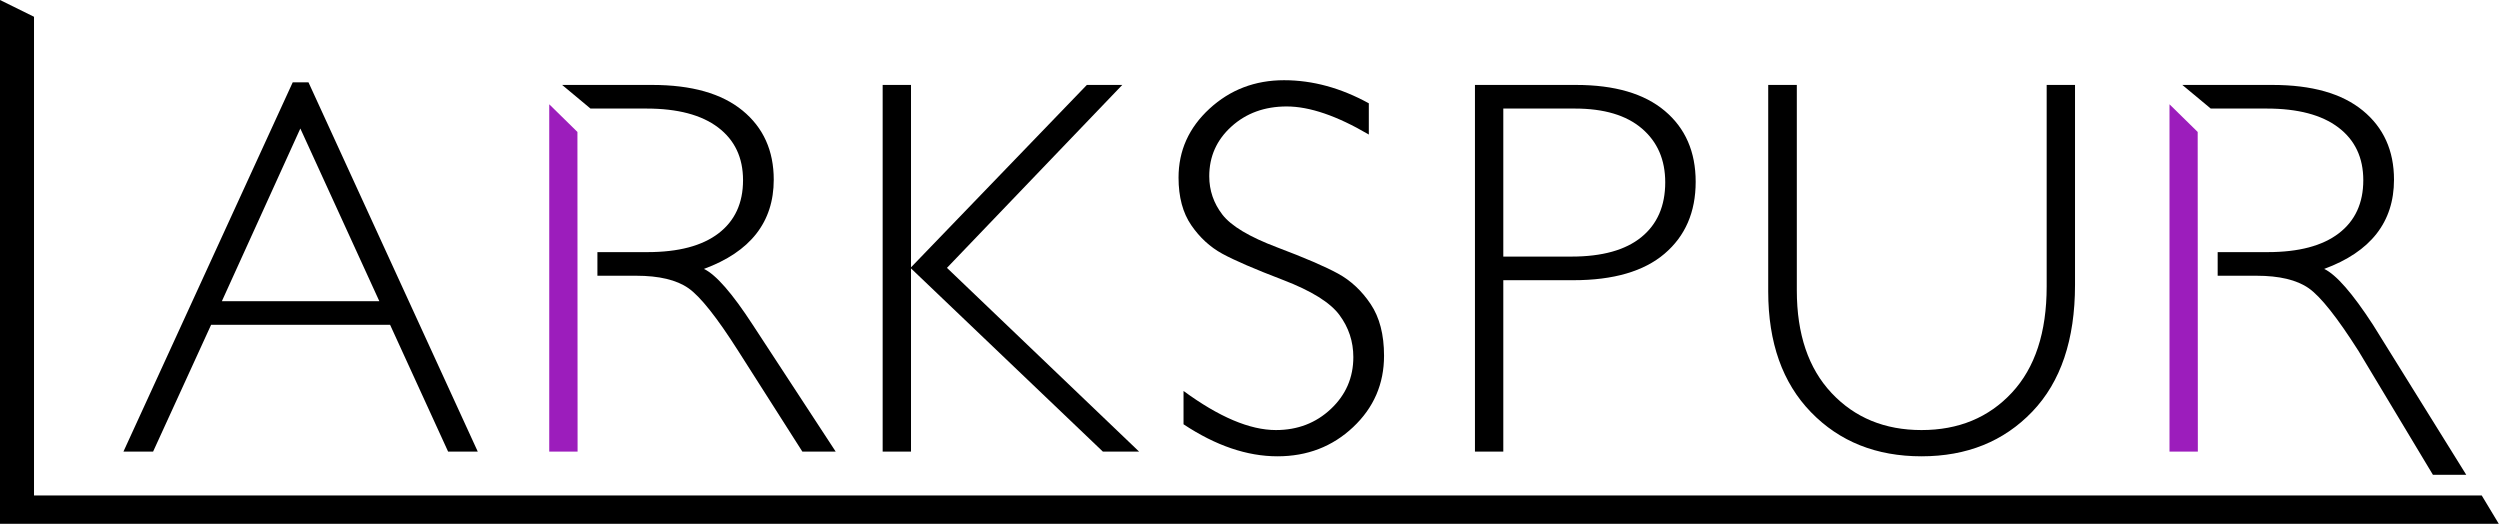
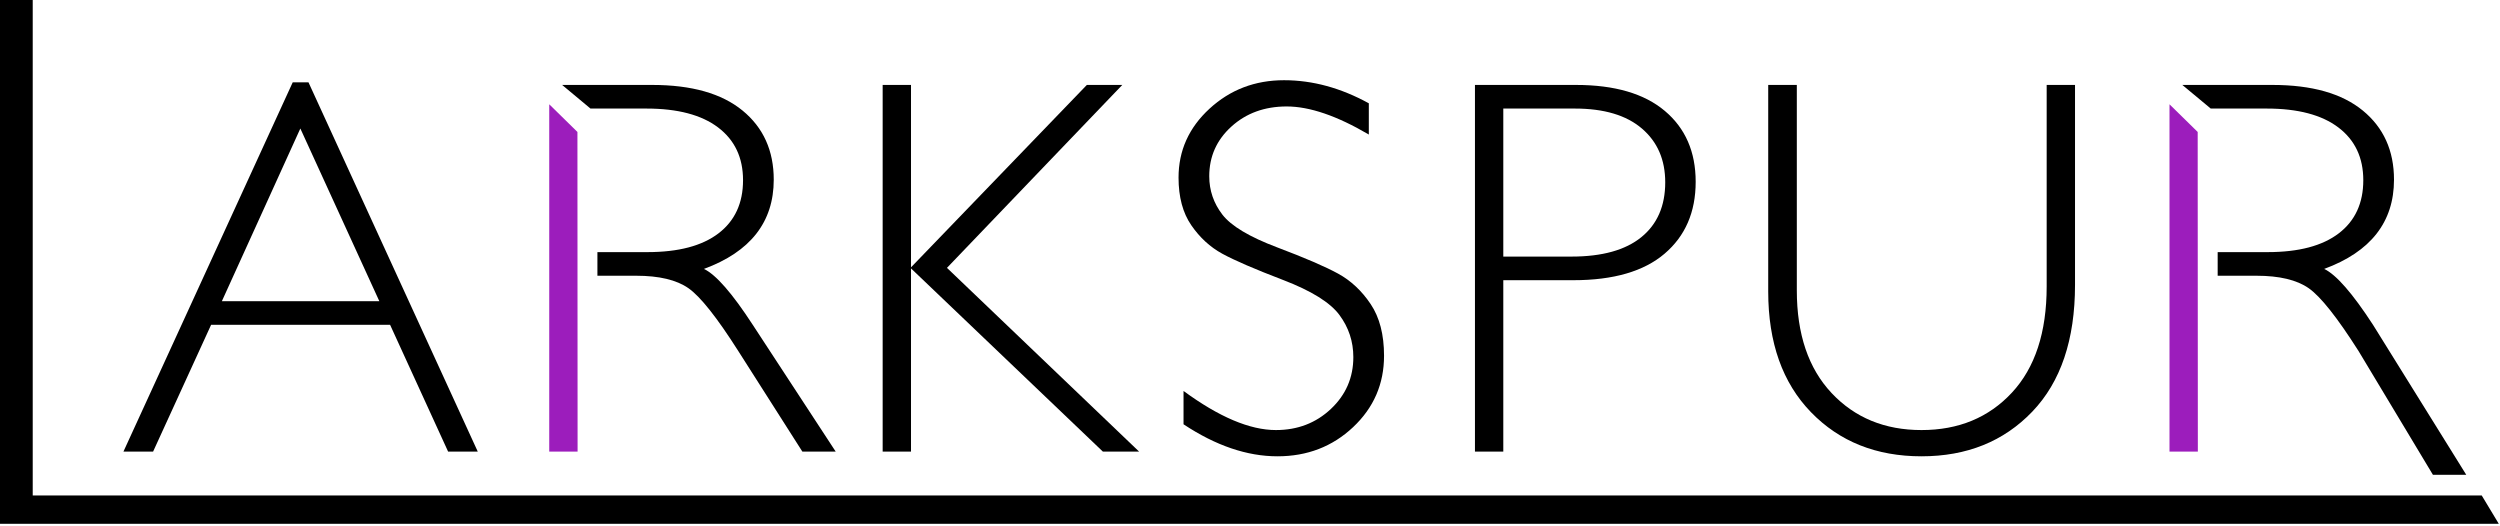
<svg xmlns="http://www.w3.org/2000/svg" width="100%" height="100%" viewBox="0 0 1938 407" version="1.1" xml:space="preserve" style="fill-rule:evenodd;clip-rule:evenodd;stroke-linejoin:round;stroke-miterlimit:2;">
-   <g transform="matrix(1,0,0,0.950742,-116.5508,-968.8641)">
-     <path d="M1820.199,1126.652L1820.318,1387.262L1798.346,1387.262L1798.346,1104.093L1820.199,1126.652Z" style="fill:rgb(156,29,188);" />
-   </g>
-   <g transform="matrix(1,0,0,1,-109.5508,-1037.197)">
-     <path d="M1801.3,1103.041L1871.181,1103.041C1901.699,1103.041 1925.028,1109.653 1941.168,1122.878C1957.308,1136.102 1965.379,1153.972 1965.379,1176.487C1965.379,1209.31 1947.339,1232.368 1911.261,1245.66C1920.619,1250.136 1933.233,1264.581 1949.103,1288.995L2021.393,1405.262L1995.555,1405.262L1937.913,1309.34C1921.365,1283.299 1908.48,1267.056 1899.257,1260.614C1890.034,1254.171 1876.539,1250.95 1858.771,1250.95L1828.686,1250.95L1828.686,1232.639L1867.519,1232.639C1891.526,1232.639 1909.87,1227.79 1922.552,1218.093C1935.234,1208.395 1941.575,1194.662 1941.575,1176.894C1941.575,1159.397 1935.132,1145.766 1922.247,1136C1909.362,1126.235 1890.848,1121.352 1866.705,1121.352L1823.318,1121.352L1801.3,1103.041Z" />
-   </g>
-   <g transform="matrix(1.068796,0,0,1,-240.3665,-1037.197)">
-     <path d="M1804.986,1103.041L1873.133,1103.041C1901.686,1103.041 1923.513,1109.653 1938.615,1122.878C1953.716,1136.102 1961.267,1153.972 1961.267,1176.487C1961.267,1209.31 1944.389,1232.368 1910.632,1245.66C1919.389,1250.136 1931.191,1264.581 1946.038,1288.995L2006.191,1387.262L1982.016,1387.262L1935.569,1309.34C1920.087,1283.299 1908.031,1267.056 1899.402,1260.614C1890.772,1254.171 1878.145,1250.95 1861.521,1250.95L1825.544,1250.95L1825.544,1387.262L1804.986,1387.262L1804.986,1103.041Z" style="fill:none;" />
-   </g>
-   <g transform="matrix(1.068796,0,0,1,-240.3665,-1037.197)">
-     <path d="M1825.544,1121.352L1825.544,1232.639L1869.706,1232.639C1892.168,1232.639 1909.332,1227.79 1921.197,1218.093C1933.063,1208.395 1938.995,1194.662 1938.995,1176.894C1938.995,1159.397 1932.967,1145.766 1920.912,1136C1908.856,1126.235 1891.534,1121.352 1868.945,1121.352L1825.544,1121.352Z" style="fill:none;" />
-   </g>
-   <g transform="matrix(1,0,0,0.950742,-1372.572,-968.8641)">
-     <path d="M1820.199,1126.652L1820.318,1387.262L1798.346,1387.262L1798.346,1104.093L1820.199,1126.652Z" style="fill:rgb(156,29,188);" />
-   </g>
-   <g transform="matrix(1,0,0,1,-1365.572,-1037.197)">
-     <path d="M1801.346,1103.041L1871.181,1103.041C1901.699,1103.041 1925.028,1109.653 1941.168,1122.878C1957.308,1136.102 1965.379,1153.972 1965.379,1176.487C1965.379,1209.31 1947.339,1232.368 1911.261,1245.66C1920.619,1250.136 1933.233,1264.581 1949.103,1288.995L2013.393,1387.262L1987.555,1387.262L1937.913,1309.34C1921.365,1283.299 1908.48,1267.056 1899.257,1260.614C1890.034,1254.171 1876.539,1250.95 1858.771,1250.95L1828.686,1250.95L1828.686,1232.639L1867.519,1232.639C1891.526,1232.639 1909.87,1227.79 1922.552,1218.093C1935.234,1208.395 1941.575,1194.662 1941.575,1176.894C1941.575,1159.397 1935.132,1145.766 1922.247,1136C1909.362,1126.235 1890.848,1121.352 1866.705,1121.352L1823.318,1121.352L1801.346,1103.041Z" />
-   </g>
-   <g transform="matrix(1.068796,0,0,1,-1496.387,-1037.197)">
-     <path d="M1804.986,1103.041L1873.133,1103.041C1901.686,1103.041 1923.513,1109.653 1938.615,1122.878C1953.716,1136.102 1961.267,1153.972 1961.267,1176.487C1961.267,1209.31 1944.389,1232.368 1910.632,1245.66C1919.389,1250.136 1931.191,1264.581 1946.038,1288.995L2006.191,1387.262L1982.016,1387.262L1935.569,1309.34C1920.087,1283.299 1908.031,1267.056 1899.402,1260.614C1890.772,1254.171 1878.145,1250.95 1861.521,1250.95L1825.544,1250.95L1825.544,1387.262L1804.986,1387.262L1804.986,1103.041Z" style="fill:none;" />
-   </g>
-   <g transform="matrix(1.068796,0,0,1,-1496.387,-1037.197)">
-     <path d="M1825.544,1121.352L1825.544,1232.639L1869.706,1232.639C1892.168,1232.639 1909.332,1227.79 1921.197,1218.093C1933.063,1208.395 1938.995,1194.662 1938.995,1176.894C1938.995,1159.397 1932.967,1145.766 1920.912,1136C1908.856,1126.235 1891.534,1121.352 1868.945,1121.352L1825.544,1121.352Z" style="fill:none;" />
-   </g>
-   <g transform="matrix(1.068796,0,0,1,-240.3665,-1037.197)">
-     <path d="M1709.351,1103.041L1729.91,1103.041L1729.91,1258.071C1729.91,1300.524 1719.567,1333.28 1698.882,1356.337C1678.196,1379.395 1651.42,1390.924 1618.552,1390.924C1585.811,1390.924 1559.098,1379.531 1538.413,1356.744C1517.727,1333.958 1507.385,1302.762 1507.385,1263.157L1507.385,1103.041L1528.133,1103.041L1528.133,1262.343C1528.133,1296.252 1536.541,1322.768 1553.355,1341.892C1570.17,1361.017 1591.902,1370.579 1618.552,1370.579C1645.455,1370.579 1667.315,1360.915 1684.129,1341.587C1700.944,1322.259 1709.351,1294.827 1709.351,1259.291L1709.351,1103.041Z" />
-   </g>
-   <g transform="matrix(1.068796,0,0,1,-240.3665,-1037.197)">
-     <path d="M1709.351,1103.041L1729.91,1103.041L1729.91,1258.071C1729.91,1300.524 1719.567,1333.28 1698.882,1356.337C1678.196,1379.395 1651.42,1390.924 1618.552,1390.924C1585.811,1390.924 1559.098,1379.531 1538.413,1356.744C1517.727,1333.958 1507.385,1302.762 1507.385,1263.157L1507.385,1103.041L1528.133,1103.041L1528.133,1262.343C1528.133,1296.252 1536.541,1322.768 1553.355,1341.892C1570.17,1361.017 1591.902,1370.579 1618.552,1370.579C1645.455,1370.579 1667.315,1360.915 1684.129,1341.587C1700.944,1322.259 1709.351,1294.827 1709.351,1259.291L1709.351,1103.041Z" style="fill:none;" />
-   </g>
-   <g transform="matrix(1.068796,0,0,1,-240.3665,-1037.197)">
-     <path d="M1294.682,1103.041L1367.969,1103.041C1396.014,1103.041 1417.493,1109.755 1432.404,1123.183C1447.315,1136.611 1454.771,1154.921 1454.771,1178.115C1454.771,1201.579 1447.252,1220.161 1432.214,1233.86C1417.176,1247.559 1395.126,1254.409 1366.065,1254.409L1315.241,1254.409L1315.241,1387.262L1294.682,1387.262L1294.682,1103.041ZM1315.241,1121.352L1315.241,1236.098L1364.733,1236.098C1386.941,1236.098 1403.819,1231.08 1415.367,1221.043C1426.915,1211.006 1432.689,1196.832 1432.689,1178.521C1432.689,1161.025 1427.042,1147.122 1415.748,1136.814C1404.454,1126.506 1388.273,1121.352 1367.207,1121.352L1315.241,1121.352Z" />
-   </g>
-   <g transform="matrix(1.068796,0,0,1,-240.3665,-1037.197)">
-     <path d="M1294.682,1103.041L1367.969,1103.041C1396.014,1103.041 1417.493,1109.755 1432.404,1123.183C1447.315,1136.611 1454.771,1154.921 1454.771,1178.115C1454.771,1201.579 1447.252,1220.161 1432.214,1233.86C1417.176,1247.559 1395.126,1254.409 1366.065,1254.409L1315.241,1254.409L1315.241,1387.262L1294.682,1387.262L1294.682,1103.041Z" style="fill:none;" />
-   </g>
-   <g transform="matrix(1.068796,0,0,1,-240.3665,-1037.197)">
-     <path d="M1315.241,1121.352L1315.241,1236.098L1364.733,1236.098C1386.941,1236.098 1403.819,1231.08 1415.367,1221.043C1426.915,1211.006 1432.689,1196.832 1432.689,1178.521C1432.689,1161.025 1427.042,1147.122 1415.748,1136.814C1404.454,1126.506 1388.273,1121.352 1367.207,1121.352L1315.241,1121.352Z" style="fill:none;" />
-   </g>
-   <g transform="matrix(1.068796,0,0,1,-240.3665,-1037.197)">
-     <path d="M1217.703,1117.283L1217.703,1141.493C1194.606,1126.981 1174.746,1119.724 1158.122,1119.724C1142.132,1119.724 1128.775,1124.912 1118.052,1135.288C1107.329,1145.664 1101.967,1158.516 1101.967,1173.842C1101.967,1184.828 1105.14,1194.73 1111.485,1203.546C1117.83,1212.362 1131.091,1220.839 1151.269,1228.977C1171.446,1237.115 1186.167,1243.897 1195.431,1249.322C1204.695,1254.748 1212.563,1262.614 1219.035,1272.923C1225.507,1283.231 1228.743,1296.591 1228.743,1313.002C1228.743,1334.839 1221.256,1353.285 1206.281,1368.341C1191.307,1383.396 1173.033,1390.924 1151.459,1390.924C1129.378,1390.924 1106.662,1382.65 1083.312,1366.103L1083.312,1340.265C1109.074,1360.474 1131.409,1370.579 1150.317,1370.579C1166.053,1370.579 1179.346,1365.12 1190.196,1354.201C1201.047,1343.282 1206.472,1329.889 1206.472,1314.02C1206.472,1301.948 1203.109,1291.064 1196.383,1281.366C1189.657,1271.668 1176.015,1262.614 1155.457,1254.205C1134.898,1245.796 1120.209,1239.014 1111.39,1233.86C1102.57,1228.706 1095.082,1221.348 1088.928,1211.786C1082.773,1202.223 1079.695,1189.915 1079.695,1174.859C1079.695,1153.972 1087.183,1136.17 1102.157,1121.454C1117.132,1106.737 1135.152,1099.379 1156.218,1099.379C1176.903,1099.379 1197.398,1105.347 1217.703,1117.283Z" />
-   </g>
-   <g transform="matrix(1.068796,0,0,1,-240.3665,-1037.197)">
-     <path d="M1217.703,1117.283L1217.703,1141.493C1194.606,1126.981 1174.746,1119.724 1158.122,1119.724C1142.132,1119.724 1128.775,1124.912 1118.052,1135.288C1107.329,1145.664 1101.967,1158.516 1101.967,1173.842C1101.967,1184.828 1105.14,1194.73 1111.485,1203.546C1117.83,1212.362 1131.091,1220.839 1151.269,1228.977C1171.446,1237.115 1186.167,1243.897 1195.431,1249.322C1204.695,1254.748 1212.563,1262.614 1219.035,1272.923C1225.507,1283.231 1228.743,1296.591 1228.743,1313.002C1228.743,1334.839 1221.256,1353.285 1206.281,1368.341C1191.307,1383.396 1173.033,1390.924 1151.459,1390.924C1129.378,1390.924 1106.662,1382.65 1083.312,1366.103L1083.312,1340.265C1109.074,1360.474 1131.409,1370.579 1150.317,1370.579C1166.053,1370.579 1179.346,1365.12 1190.196,1354.201C1201.047,1343.282 1206.472,1329.889 1206.472,1314.02C1206.472,1301.948 1203.109,1291.064 1196.383,1281.366C1189.657,1271.668 1176.015,1262.614 1155.457,1254.205C1134.898,1245.796 1120.209,1239.014 1111.39,1233.86C1102.57,1228.706 1095.082,1221.348 1088.928,1211.786C1082.773,1202.223 1079.695,1189.915 1079.695,1174.859C1079.695,1153.972 1087.183,1136.17 1102.157,1121.454C1117.132,1106.737 1135.152,1099.379 1156.218,1099.379C1176.903,1099.379 1197.398,1105.347 1217.703,1117.283Z" style="fill:none;" />
-   </g>
-   <g transform="matrix(1.068796,0,0,1,-240.3665,-1037.197)">
-     <path d="M1038.883,1103.041L911.726,1244.846L1051.066,1387.262L1024.797,1387.262L885.648,1245.253L885.648,1387.262L865.089,1387.262L865.089,1103.041L885.648,1103.041L885.648,1244.439L1013.185,1103.041L1038.883,1103.041Z" />
-   </g>
-   <g transform="matrix(1.068796,0,0,1,-240.3665,-1037.197)">
-     <path d="M1038.883,1103.041L911.726,1244.846L1051.066,1387.262L1024.797,1387.262L885.648,1245.253L885.648,1387.262L865.089,1387.262L865.089,1103.041L885.648,1103.041L885.648,1244.439L1013.185,1103.041L1038.883,1103.041Z" style="fill:none;" />
-   </g>
-   <g transform="matrix(1.068796,0,0,1,-240.3665,-1037.197)">
-     <path d="M448.631,1101.007L571.41,1387.262L549.9,1387.262L507.831,1288.995L378.009,1288.995L335.941,1387.262L314.431,1387.262L437.21,1101.007L448.631,1101.007ZM500.027,1270.685L442.73,1136.814L385.814,1270.685L500.027,1270.685Z" />
-   </g>
-   <g transform="matrix(1.068796,0,0,1,-240.3665,-1037.197)">
-     <path d="M448.631,1101.007L571.41,1387.262L549.9,1387.262L507.831,1288.995L378.009,1288.995L335.941,1387.262L314.431,1387.262L437.21,1101.007L448.631,1101.007Z" style="fill:none;" />
-   </g>
-   <g transform="matrix(1.068796,0,0,1,-240.3665,-1037.197)">
-     <path d="M500.027,1270.685L442.73,1136.814L385.814,1270.685L500.027,1270.685Z" style="fill:none;" />
-   </g>
-   <g transform="matrix(1.068796,0,0,1,-114.3665,-1037.197)">
-     <path d="M107.005,1443.262L107.005,1037.197L131.675,1050.197L131.675,1421.289L1907.014,1421.289L1919.388,1443.262L107.005,1443.262Z" />
-   </g>
+   <path d="M1703.648,102.292L1703.768,350.064L1681.795,350.064L1681.795,80.844L1703.648,102.292Z" style="fill:rgb(156,29,188);" />
+   <path d="M1691.749,65.844L1761.63,65.844C1792.148,65.844 1815.477,72.456 1831.617,85.681C1847.758,98.905 1855.828,116.775 1855.828,139.29C1855.828,172.113 1837.789,195.171 1801.71,208.463C1811.069,212.939 1823.683,227.384 1839.552,251.798L1911.842,368.064L1886.004,368.064L1828.362,272.143C1811.815,246.101 1798.929,229.859 1789.706,223.417C1780.483,216.974 1766.988,213.753 1749.22,213.753L1719.135,213.753L1719.135,195.442L1757.968,195.442C1781.975,195.442 1800.32,190.593 1813.001,180.895C1825.683,171.198 1832.024,157.465 1832.024,139.697C1832.024,122.2 1825.581,108.569 1812.696,98.803C1799.811,89.037 1781.297,84.155 1757.154,84.155L1713.768,84.155L1691.749,65.844Z" />
+   <path d="M1688.795,65.844L1761.63,65.844C1792.148,65.844 1815.477,72.456 1831.617,85.681C1847.758,98.905 1855.828,116.775 1855.828,139.29C1855.828,172.113 1837.789,195.171 1801.71,208.463C1811.069,212.939 1823.683,227.384 1839.552,251.798L1903.842,350.064L1878.004,350.064L1828.362,272.143C1811.815,246.101 1798.929,229.859 1789.706,223.417C1780.483,216.974 1766.988,213.753 1749.22,213.753L1710.768,213.753L1710.768,350.064L1688.795,350.064L1688.795,65.844Z" style="fill:none;" />
+   <path d="M1710.768,84.155L1710.768,195.442L1757.968,195.442C1781.975,195.442 1800.32,190.593 1813.001,180.895C1825.683,171.198 1832.024,157.465 1832.024,139.697C1832.024,122.2 1825.581,108.569 1812.696,98.803C1799.811,89.037 1781.297,84.155 1757.154,84.155L1710.768,84.155Z" style="fill:none;" />
+   <path d="M447.627,102.292L447.747,350.064L425.774,350.064L425.774,80.844L447.627,102.292Z" style="fill:rgb(156,29,188);" />
+   <path d="M435.774,65.844L505.609,65.844C536.127,65.844 559.456,72.456 575.596,85.681C591.737,98.905 599.807,116.775 599.807,139.29C599.807,172.113 581.768,195.171 545.689,208.463C555.048,212.939 567.662,227.384 583.531,251.798L647.821,350.064L621.983,350.064L572.341,272.143C555.794,246.101 542.909,229.859 533.686,223.417C524.462,216.974 510.967,213.753 493.199,213.753L463.114,213.753L463.114,195.442L501.947,195.442C525.954,195.442 544.299,190.593 556.981,180.895C569.662,171.198 576.003,157.465 576.003,139.697C576.003,122.2 569.561,108.569 556.675,98.803C543.79,89.037 525.276,84.155 501.133,84.155L457.747,84.155L435.774,65.844Z" />
+   <path d="M432.774,65.844L505.609,65.844C536.127,65.844 559.456,72.456 575.596,85.681C591.737,98.905 599.807,116.775 599.807,139.29C599.807,172.113 581.768,195.171 545.689,208.463C555.048,212.939 567.662,227.384 583.531,251.798L647.821,350.064L621.983,350.064L572.341,272.143C555.794,246.101 542.909,229.859 533.686,223.417C524.462,216.974 510.967,213.753 493.199,213.753L454.747,213.753L454.747,350.064L432.774,350.064L432.774,65.844Z" style="fill:none;" />
+   <path d="M454.747,84.155L454.747,195.442L501.947,195.442C525.954,195.442 544.299,190.593 556.981,180.895C569.662,171.198 576.003,157.465 576.003,139.697C576.003,122.2 569.561,108.569 556.675,98.803C543.79,89.037 525.276,84.155 501.133,84.155L454.747,84.155Z" style="fill:none;" />
+   <path d="M1586.581,65.844L1608.554,65.844L1608.554,220.873C1608.554,263.327 1597.5,296.082 1575.392,319.14C1553.283,342.198 1524.665,353.727 1489.535,353.727C1454.542,353.727 1425.991,342.333 1403.883,319.547C1381.775,296.76 1370.72,265.565 1370.72,225.96L1370.72,65.844L1392.896,65.844L1392.896,225.146C1392.896,259.054 1401.882,285.571 1419.854,304.695C1437.825,323.819 1461.052,333.382 1489.535,333.382C1518.29,333.382 1541.653,323.718 1559.624,304.39C1577.596,285.062 1586.581,257.63 1586.581,222.094L1586.581,65.844Z" />
+   <path d="M1586.581,65.844L1608.554,65.844L1608.554,220.873C1608.554,263.327 1597.5,296.082 1575.392,319.14C1553.283,342.198 1524.665,353.727 1489.535,353.727C1454.542,353.727 1425.991,342.333 1403.883,319.547C1381.775,296.76 1370.72,265.565 1370.72,225.96L1370.72,65.844L1392.896,65.844L1392.896,225.146C1392.896,259.054 1401.882,285.571 1419.854,304.695C1437.825,323.819 1461.052,333.382 1489.535,333.382C1518.29,333.382 1541.653,323.718 1559.624,304.39C1577.596,285.062 1586.581,257.63 1586.581,222.094L1586.581,65.844Z" style="fill:none;" />
+   <path d="M1143.385,65.844L1221.713,65.844C1251.688,65.844 1274.644,72.558 1290.581,85.986C1306.518,99.413 1314.487,117.724 1314.487,140.917C1314.487,164.382 1306.45,182.964 1290.378,196.663C1274.305,210.362 1250.739,217.211 1219.679,217.211L1165.357,217.211L1165.357,350.064L1143.385,350.064L1143.385,65.844ZM1165.357,84.155L1165.357,198.901L1218.255,198.901C1241.99,198.901 1260.03,193.882 1272.372,183.845C1284.715,173.808 1290.886,159.635 1290.886,141.324C1290.886,123.827 1284.851,109.925 1272.779,99.617C1260.708,89.309 1243.415,84.155 1220.899,84.155L1165.357,84.155Z" />
+   <path d="M1143.385,65.844L1221.713,65.844C1251.688,65.844 1274.644,72.558 1290.581,85.986C1306.518,99.413 1314.487,117.724 1314.487,140.917C1314.487,164.382 1306.45,182.964 1290.378,196.663C1274.305,210.362 1250.739,217.211 1219.679,217.211L1165.357,217.211L1165.357,350.064L1143.385,350.064L1143.385,65.844Z" style="fill:none;" />
+   <path d="M1165.357,84.155L1165.357,198.901L1218.255,198.901C1241.99,198.901 1260.03,193.882 1272.372,183.845C1284.715,173.808 1290.886,159.635 1290.886,141.324C1290.886,123.827 1284.851,109.925 1272.779,99.617C1260.708,89.309 1243.415,84.155 1220.899,84.155L1165.357,84.155Z" style="fill:none;" />
+   <path d="M1061.109,80.086L1061.109,104.296C1036.424,89.783 1015.197,82.527 997.429,82.527C980.34,82.527 966.064,87.715 954.603,98.091C943.142,108.467 937.411,121.318 937.411,136.645C937.411,147.631 940.802,157.532 947.584,166.349C954.366,175.165 968.539,183.642 990.105,191.78C1011.671,199.918 1027.404,206.7 1037.306,212.125C1047.207,217.55 1055.616,225.417 1062.534,235.725C1069.451,246.033 1072.91,259.393 1072.91,275.805C1072.91,297.642 1064.907,316.088 1048.902,331.144C1032.898,346.199 1013.366,353.727 990.309,353.727C966.708,353.727 942.43,345.453 917.473,328.906L917.473,303.067C945.007,323.277 968.878,333.382 989.088,333.382C1005.906,333.382 1020.114,327.922 1031.711,317.004C1043.307,306.085 1049.106,292.691 1049.106,276.822C1049.106,264.751 1045.512,253.866 1038.323,244.168C1031.134,234.471 1016.554,225.417 994.581,217.008C972.608,208.599 956.909,201.817 947.482,196.663C938.056,191.509 930.053,184.151 923.475,174.588C916.897,165.026 913.608,152.717 913.608,137.662C913.608,116.775 921.61,98.973 937.615,84.256C953.62,69.54 972.88,62.182 995.395,62.182C1017.503,62.182 1039.408,68.15 1061.109,80.086Z" />
+   <path d="M1061.109,80.086L1061.109,104.296C1036.424,89.783 1015.197,82.527 997.429,82.527C980.34,82.527 966.064,87.715 954.603,98.091C943.142,108.467 937.411,121.318 937.411,136.645C937.411,147.631 940.802,157.532 947.584,166.349C954.366,175.165 968.539,183.642 990.105,191.78C1011.671,199.918 1027.404,206.7 1037.306,212.125C1047.207,217.55 1055.616,225.417 1062.534,235.725C1069.451,246.033 1072.91,259.393 1072.91,275.805C1072.91,297.642 1064.907,316.088 1048.902,331.144C1032.898,346.199 1013.366,353.727 990.309,353.727C966.708,353.727 942.43,345.453 917.473,328.906L917.473,303.067C945.007,323.277 968.878,333.382 989.088,333.382C1005.906,333.382 1020.114,327.922 1031.711,317.004C1043.307,306.085 1049.106,292.691 1049.106,276.822C1049.106,264.751 1045.512,253.866 1038.323,244.168C1031.134,234.471 1016.554,225.417 994.581,217.008C972.608,208.599 956.909,201.817 947.482,196.663C938.056,191.509 930.053,184.151 923.475,174.588C916.897,165.026 913.608,152.717 913.608,137.662C913.608,116.775 921.61,98.973 937.615,84.256C953.62,69.54 972.88,62.182 995.395,62.182C1017.503,62.182 1039.408,68.15 1061.109,80.086Z" style="fill:none;" />
+   <path d="M869.988,65.844L734.083,207.649L883.009,350.064L854.933,350.064L706.21,208.056L706.21,350.064L684.238,350.064L684.238,65.844L706.21,65.844L706.21,207.242L842.522,65.844L869.988,65.844Z" />
+   <path d="M869.988,65.844L734.083,207.649L883.009,350.064L854.933,350.064L706.21,208.056L706.21,350.064L684.238,350.064L684.238,65.844L706.21,65.844L706.21,207.242L842.522,65.844L869.988,65.844Z" style="fill:none;" />
+   <path d="M239.129,63.81L370.354,350.064L347.364,350.064L302.402,251.798L163.648,251.798L118.686,350.064L95.696,350.064L226.922,63.81L239.129,63.81ZM294.06,233.487L232.822,99.617L171.99,233.487L294.06,233.487Z" />
+   <path d="M239.129,63.81L370.354,350.064L347.364,350.064L302.402,251.798L163.648,251.798L118.686,350.064L95.696,350.064L226.922,63.81L239.129,63.81Z" style="fill:none;" />
+   <path d="M294.06,233.487L232.822,99.617L171.99,233.487L294.06,233.487Z" style="fill:none;" />
+   <path d="M0,406.064L0,0L25.367,0L25.367,384.092L1923.842,384.092L1937.068,406.064L0,406.064Z" />
</svg>
